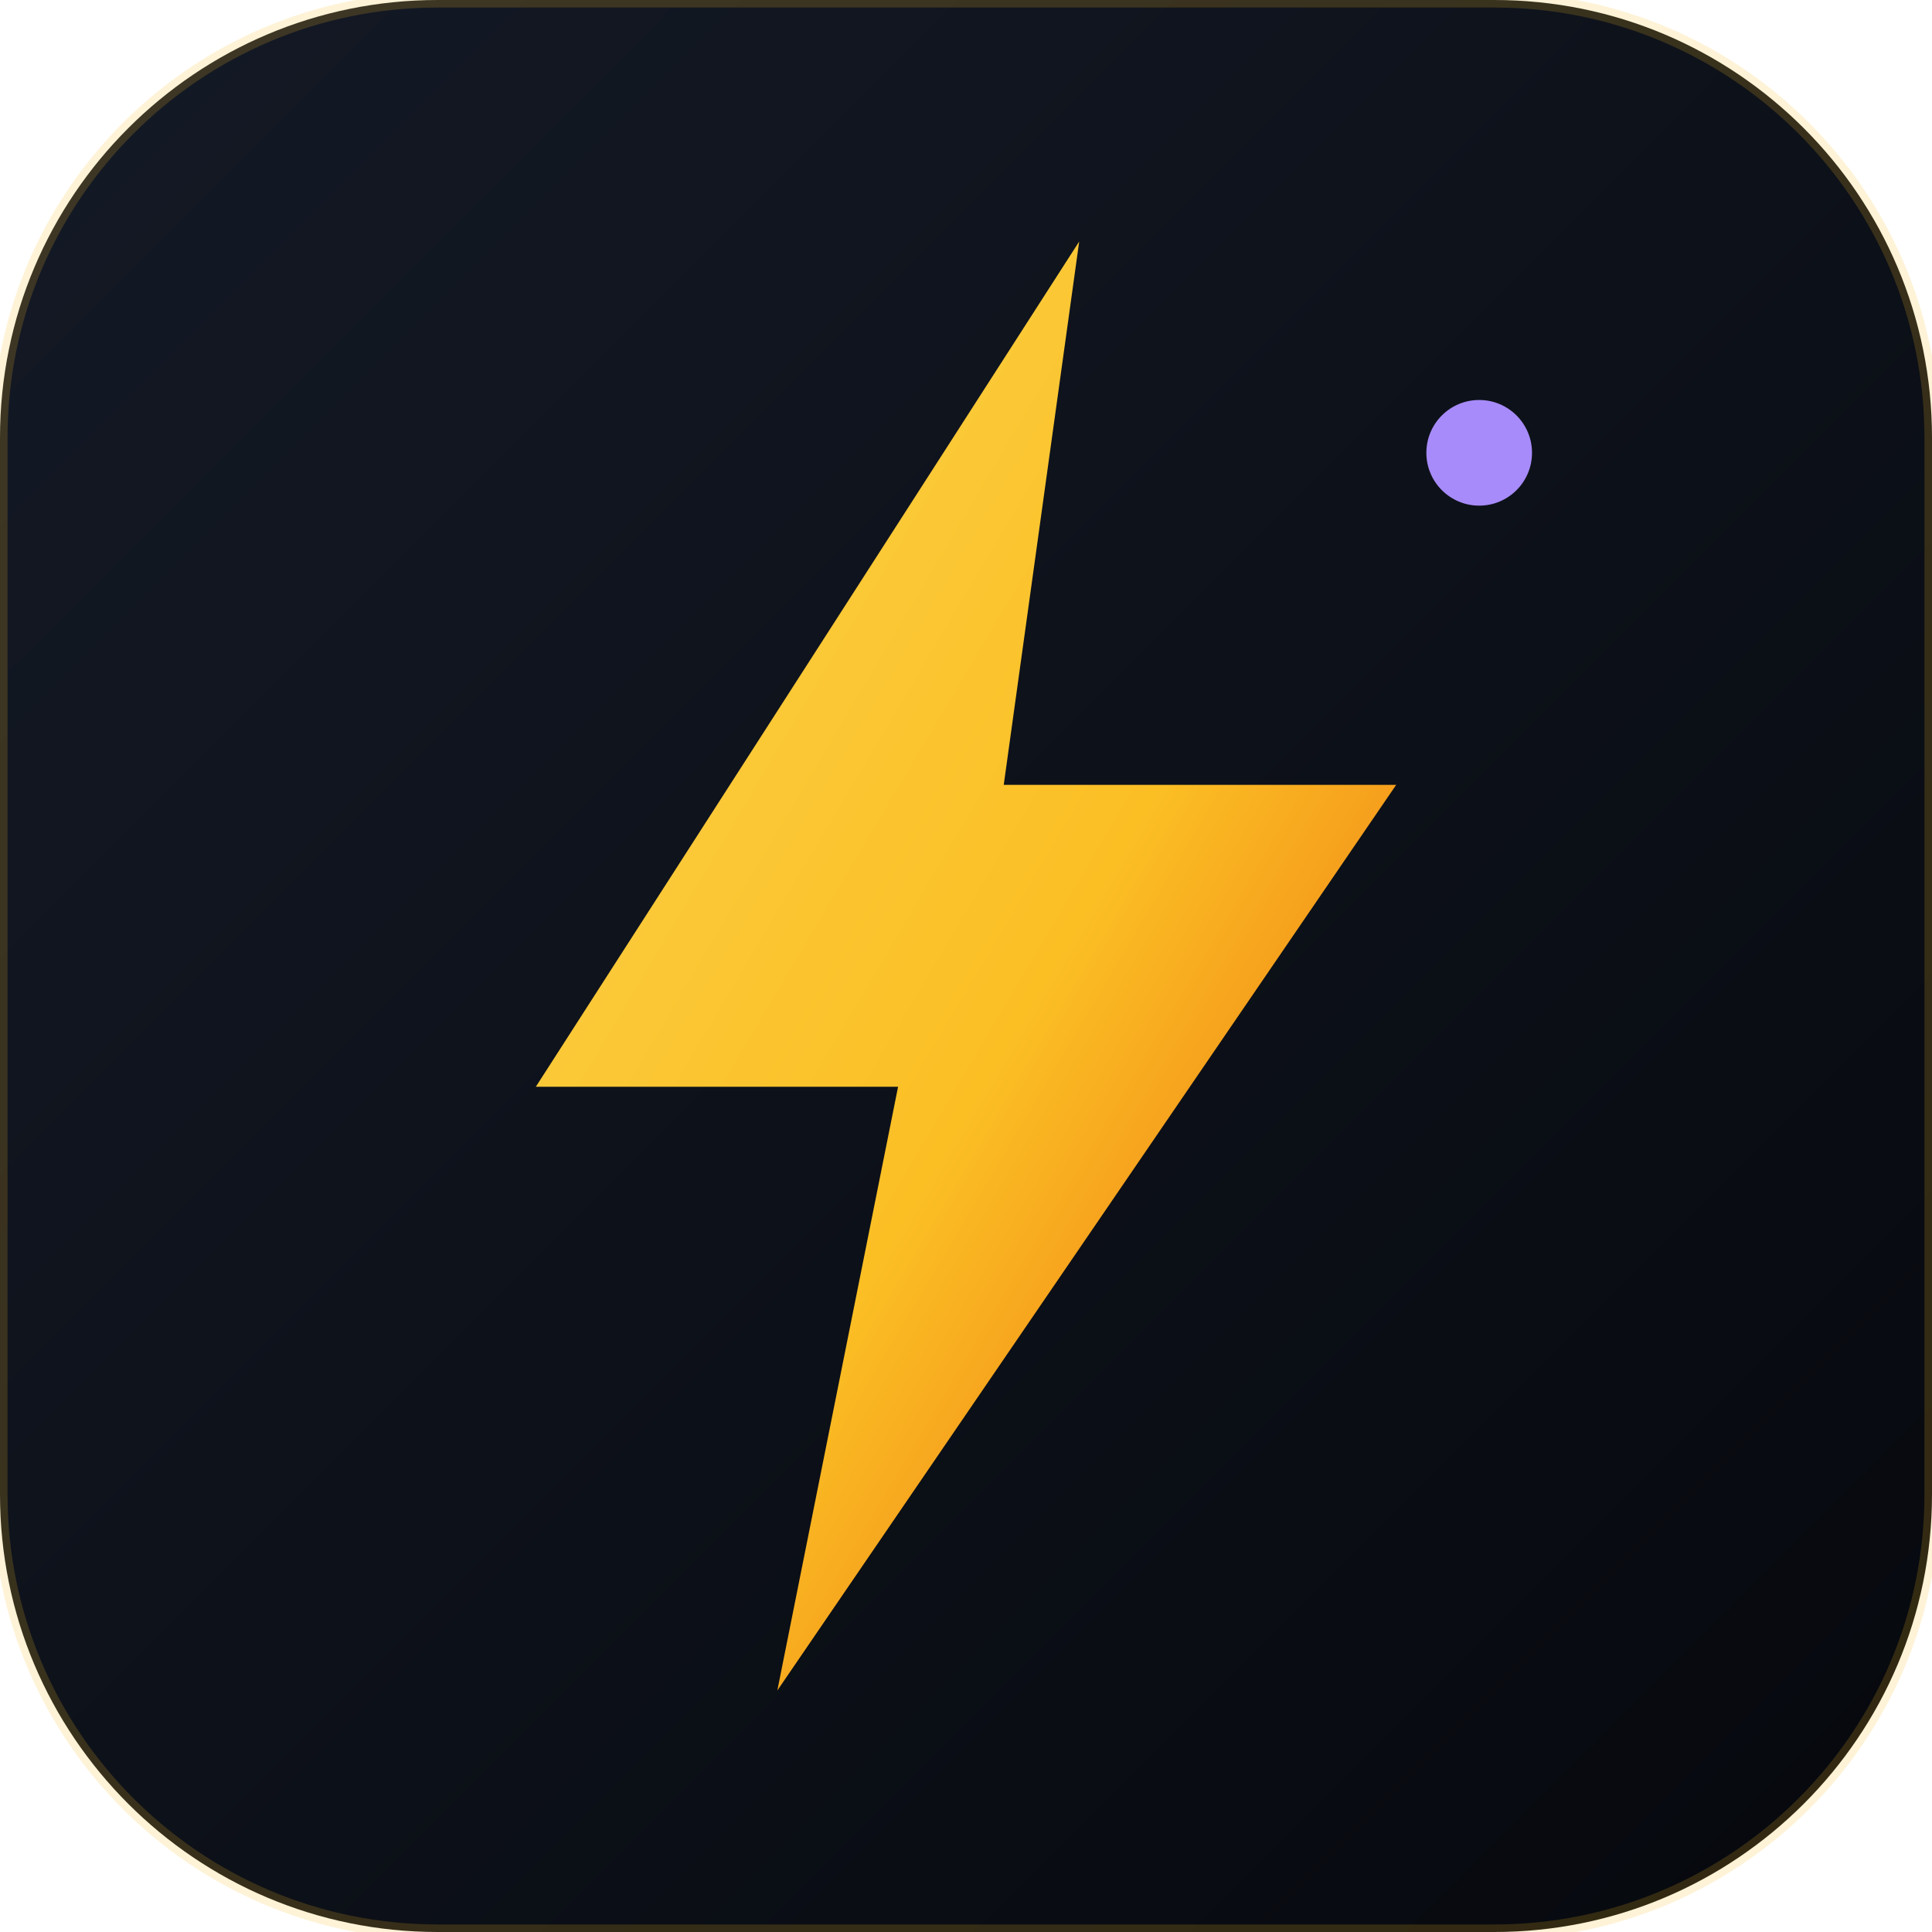
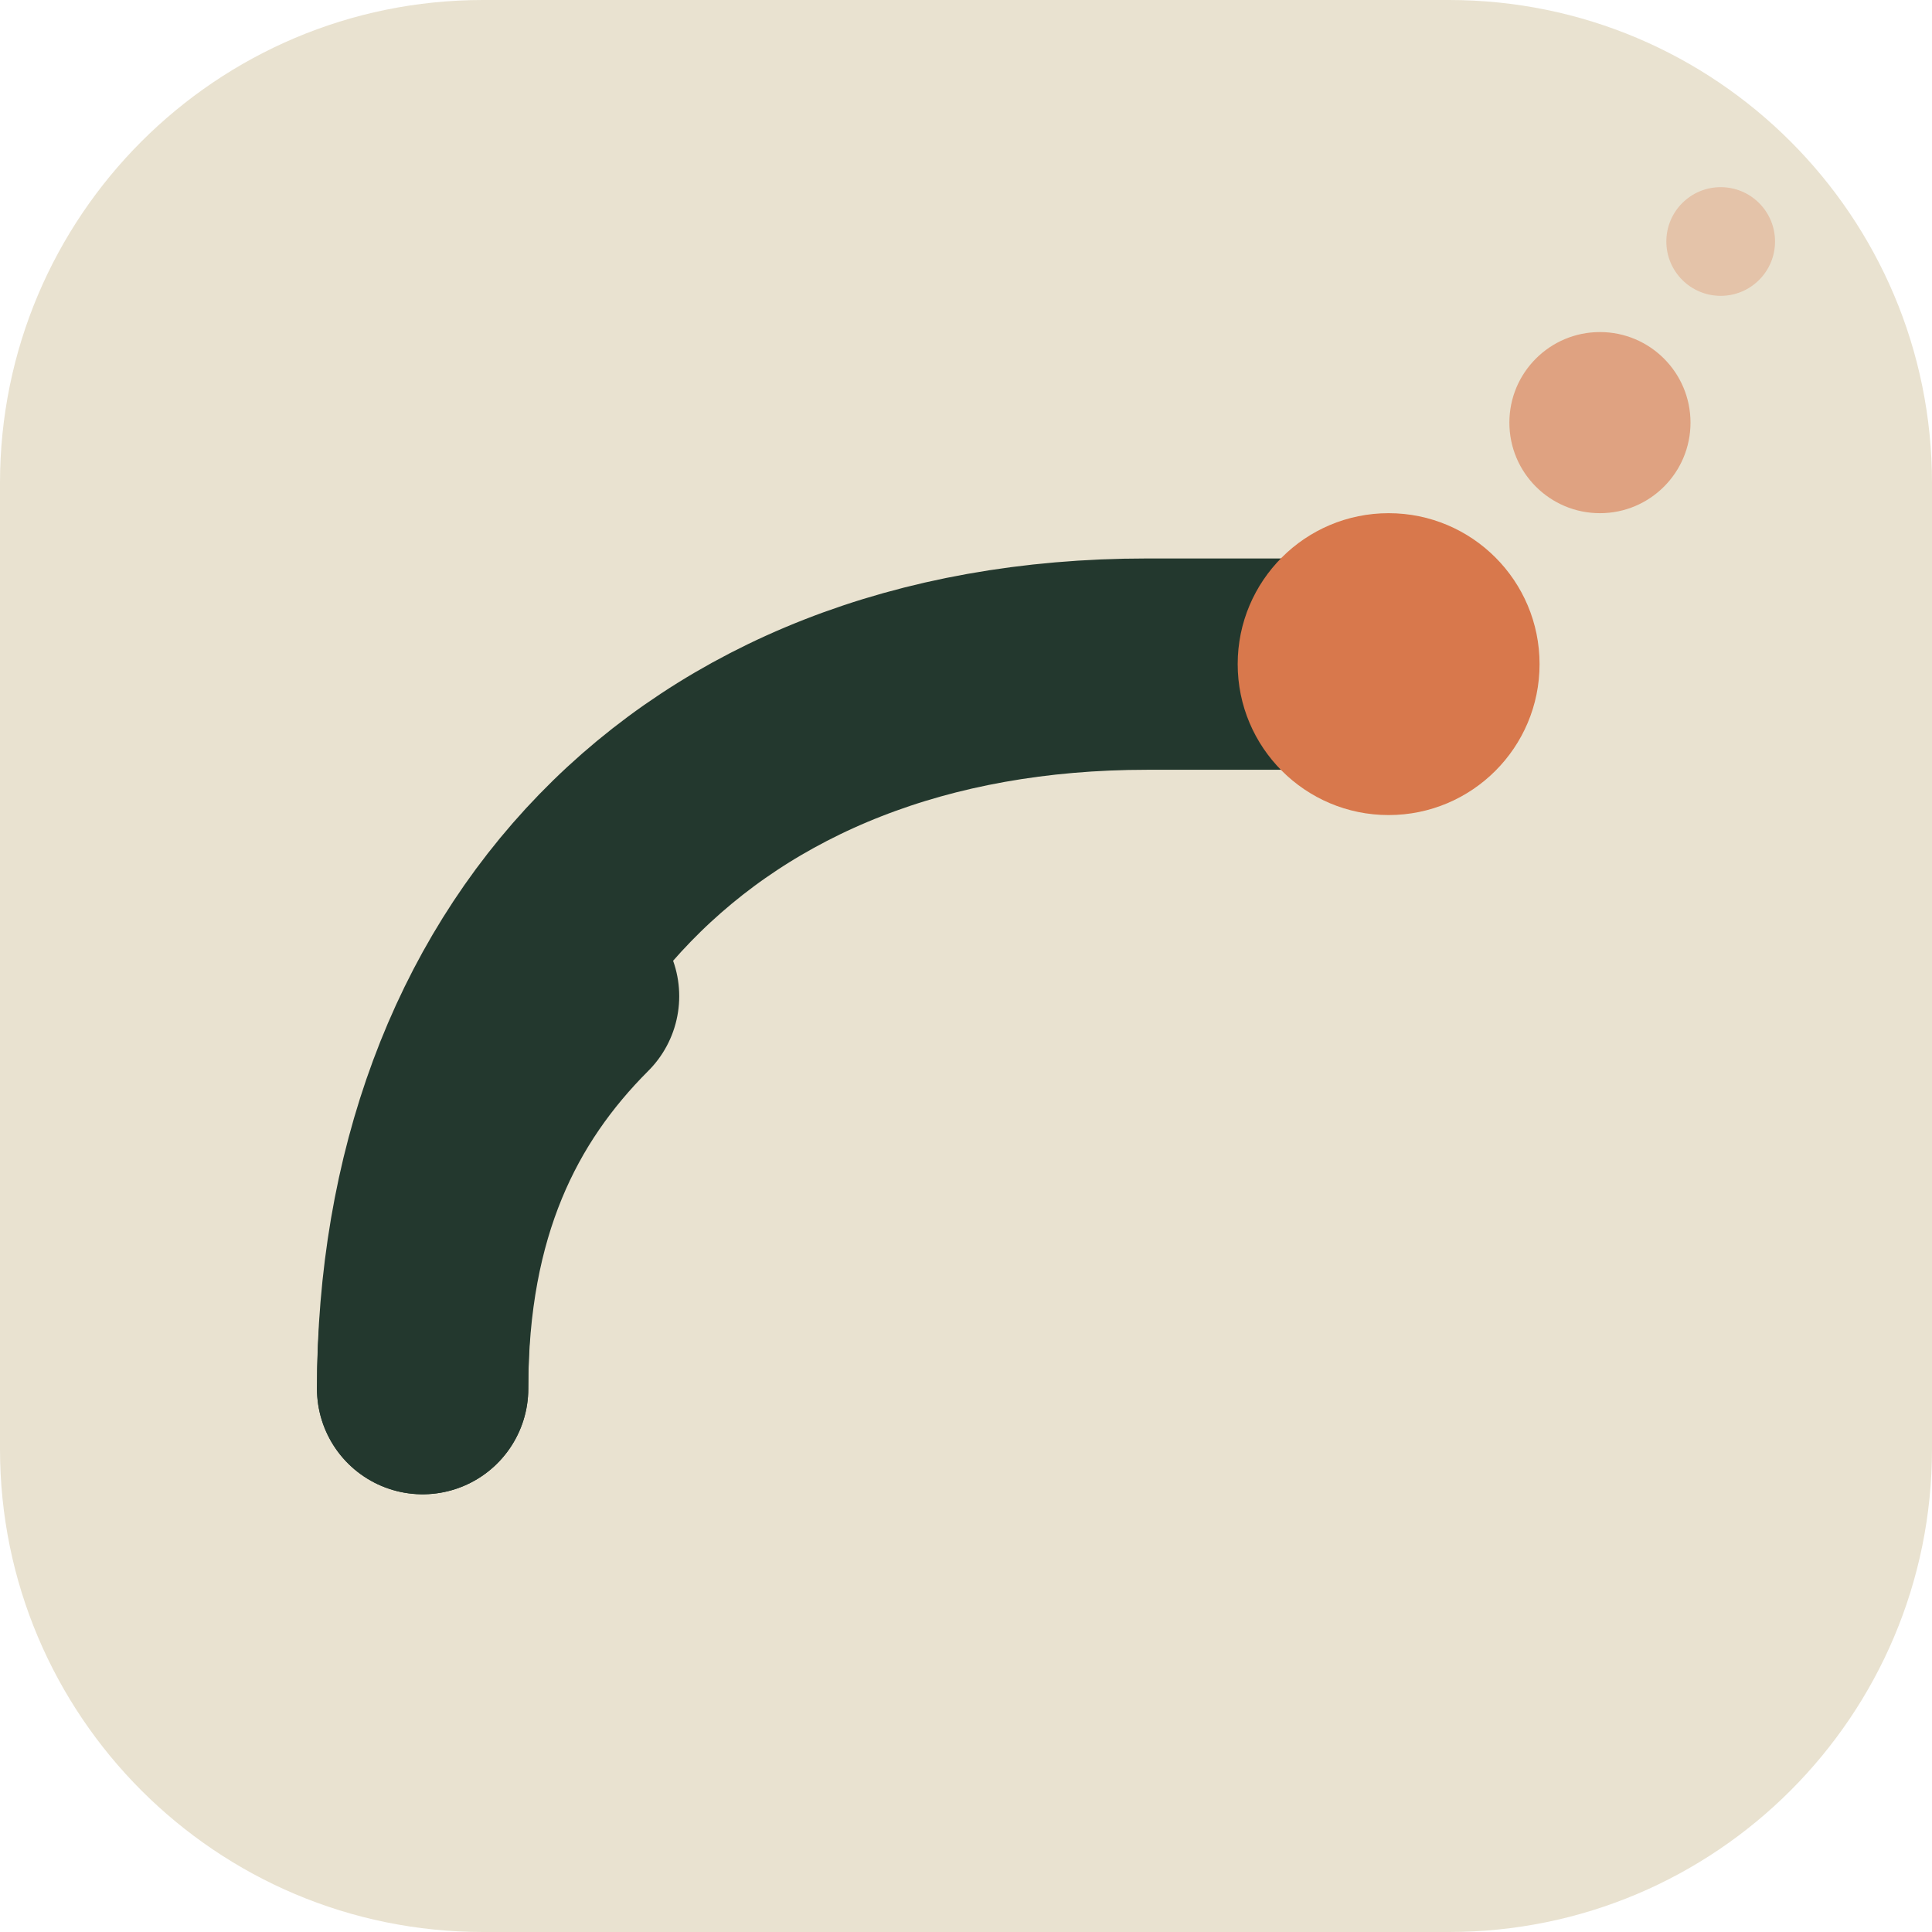
<svg xmlns="http://www.w3.org/2000/svg" viewBox="0 0 512 512">
-   <defs>
-     <linearGradient id="bg" x1="0" y1="0" x2="1" y2="1">
-       <stop offset="0" stop-color="#141a26" />
-       <stop offset="1" stop-color="#06080d" />
-     </linearGradient>
-     <linearGradient id="bolt" x1="0" y1="0" x2="1" y2="1">
-       <stop offset="0" stop-color="#fcd34d" />
-       <stop offset="0.55" stop-color="#fbbf24" />
-       <stop offset="1" stop-color="#ea580c" />
-     </linearGradient>
-   </defs>
-   <rect width="512" height="512" rx="116" fill="url(#bg)" />
-   <rect width="512" height="512" rx="116" fill="none" stroke="#fbbf24" stroke-opacity="0.18" stroke-width="4" />
-   <path d="M286 64 L142 288 h96 l-32 160 164-240 h-104 z" fill="url(#bolt)" />
-   <circle cx="392" cy="120" r="14" fill="#a78bfa" />
+   <rect width="512" height="512" rx="128" fill="#e9e2d0" />
+   <path d="M112 368c0-112 72-192 192-192h64" fill="none" stroke="#23382e" stroke-width="56" stroke-linecap="round" />
+   <path d="M112 368c0-48 16-80 40-104" fill="none" stroke="#23382e" stroke-width="56" stroke-linecap="round" />
+   <circle cx="368" cy="176" r="40" fill="#d8784c" />
+   <circle cx="424" cy="112" r="24" fill="#d8784c" opacity="0.6" />
+   <circle cx="456" cy="64" r="14.4" fill="#d8784c" opacity="0.3" />
</svg>
